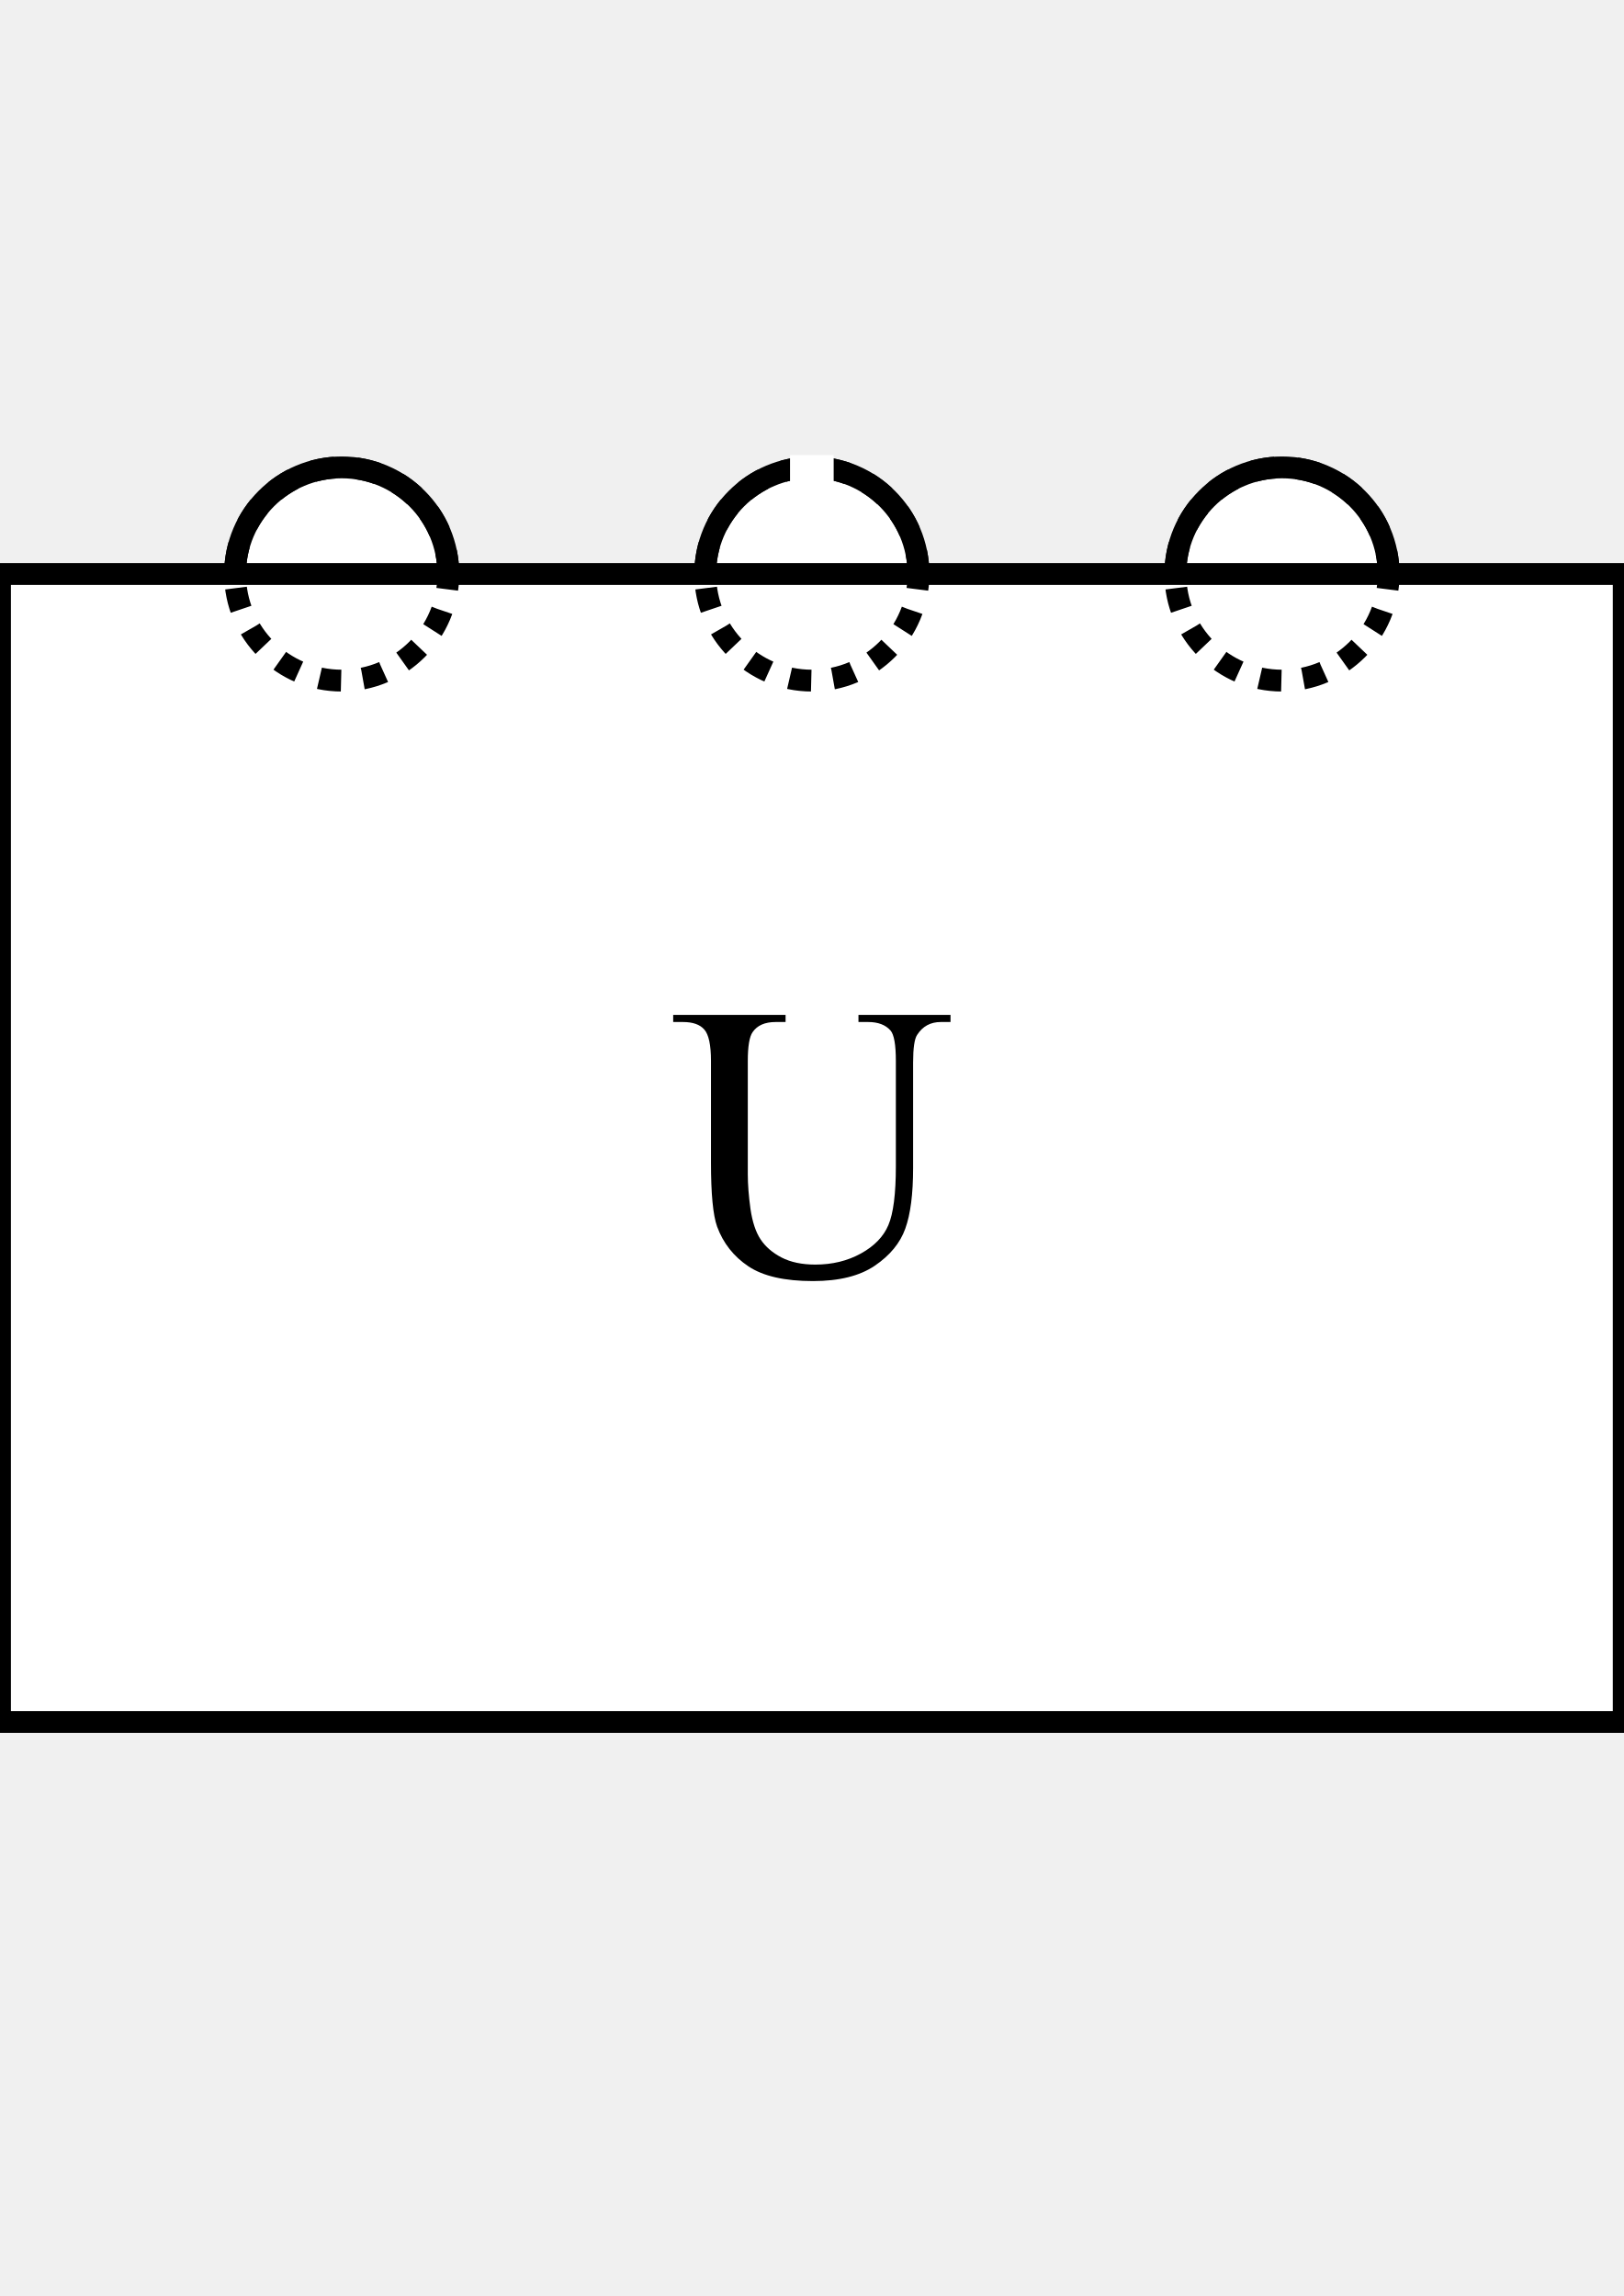
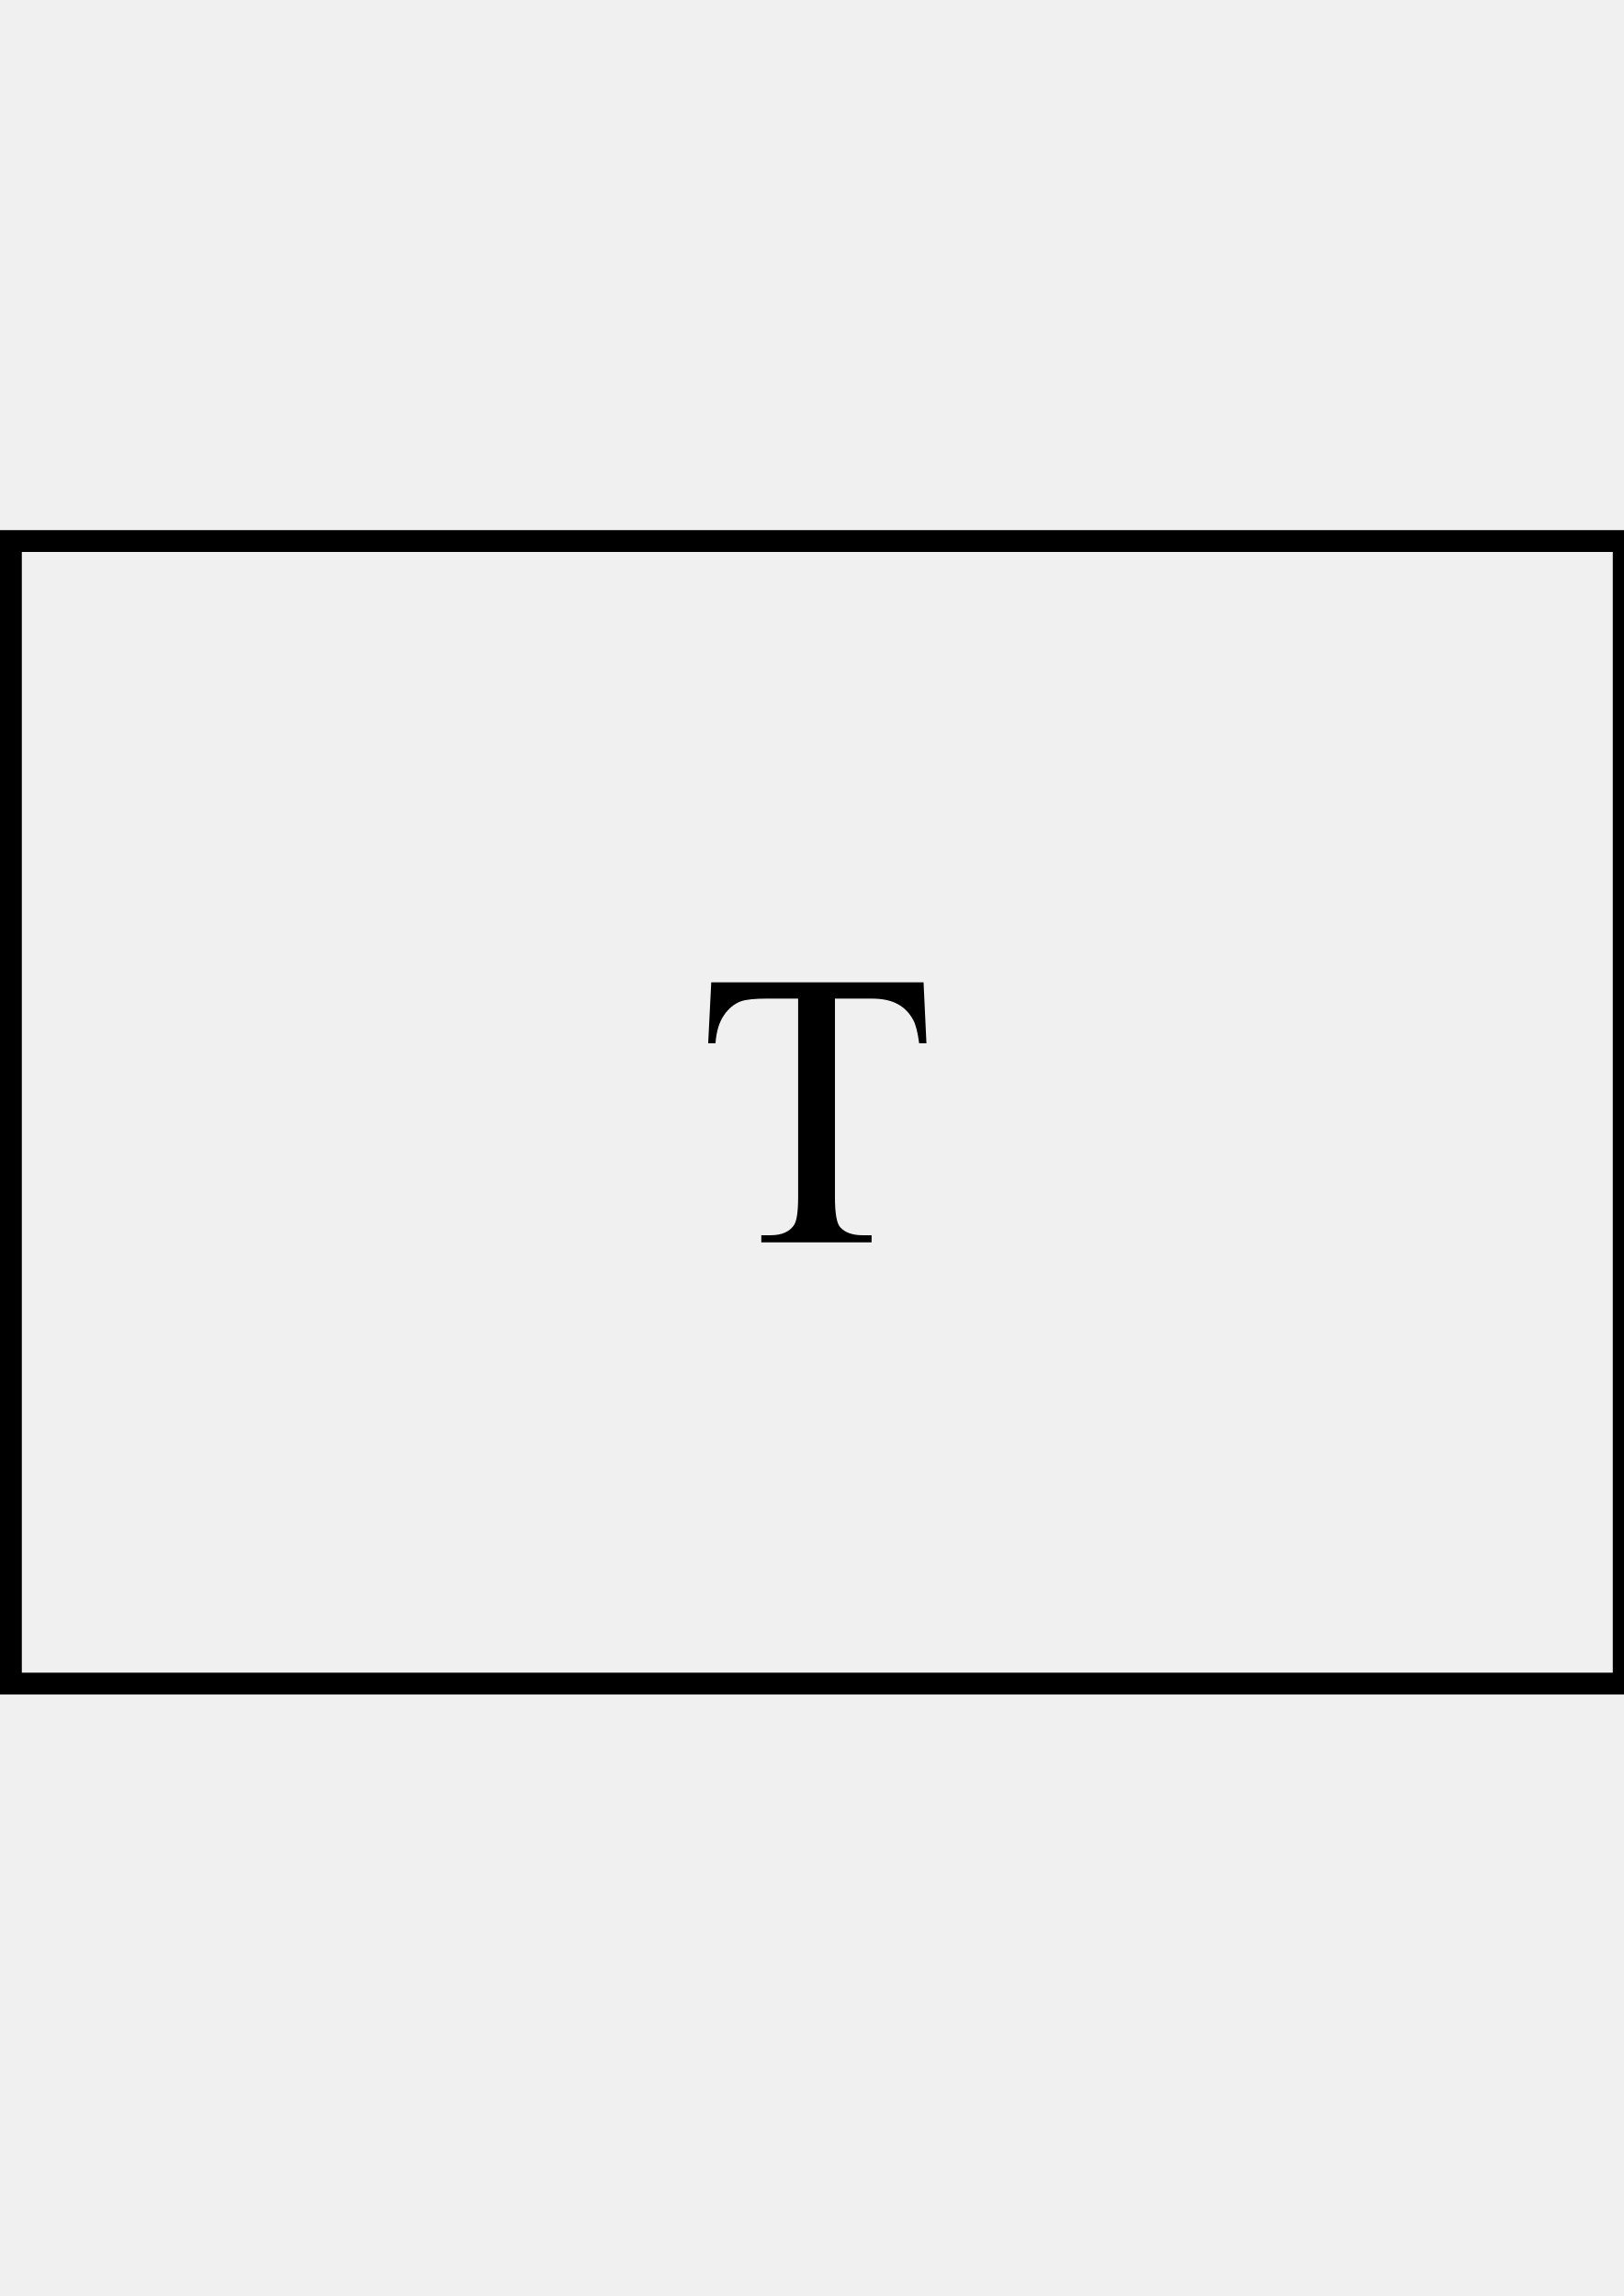
<svg xmlns="http://www.w3.org/2000/svg" width="210mm" height="297mm" viewBox="0 0 744.094 1052.362" id="svg3423" version="1.1">
  <defs id="defs3425" />
  <g id="layer1">
-     <circle style="opacity:1;fill:#ffffff;fill-opacity:1;stroke:#000000;stroke-width:10;stroke-linecap:butt;stroke-linejoin:miter;stroke-miterlimit:4;stroke-dasharray:none;stroke-opacity:1" id="path4149-7" cx="156.592" cy="-263.091" r="48.864" transform="scale(1,-1)" />
-     <circle style="opacity:1;fill:#ffffff;fill-opacity:1;stroke:#000000;stroke-width:10;stroke-linecap:butt;stroke-linejoin:miter;stroke-miterlimit:4;stroke-dasharray:none;stroke-opacity:1" id="path4149-6" cx="587.502" cy="-263.091" r="48.864" transform="scale(1,-1)" />
-     <circle style="opacity:1;fill:#ffffff;fill-opacity:1;stroke:#000000;stroke-width:10;stroke-linecap:butt;stroke-linejoin:miter;stroke-miterlimit:4;stroke-dasharray:none;stroke-opacity:1" id="path4149-9" cx="372.047" cy="-263.091" r="48.864" transform="scale(1,-1)" />
-     <rect style="opacity:1;fill:#ffffff;fill-opacity:1;stroke:#000000;stroke-width:10;stroke-linecap:butt;stroke-linejoin:miter;stroke-miterlimit:4;stroke-dasharray:none;stroke-opacity:1" id="rect4147" width="744.094" height="526.181" x="0" y="263.091" />
-     <g transform="translate(1.2109375e-6,-3.6914064e-6)" style="font-style:normal;font-variant:normal;font-weight:normal;font-stretch:normal;font-size:180px;line-height:100%;font-family:'Times New Roman';-inkscape-font-specification:'Times New Roman, Normal';text-align:center;letter-spacing:0px;word-spacing:0px;writing-mode:lr-tb;text-anchor:middle;fill:#000000;fill-opacity:1;stroke:none;stroke-width:1px;stroke-linecap:butt;stroke-linejoin:miter;stroke-opacity:1" id="text4875">
-       <path d="m 393.405,468.437 0,-3.252 42.188,0 0,3.252 -4.482,0 q -7.031,0 -10.811,5.889 -1.846,2.725 -1.846,12.656 l 0,48.34 q 0,17.93 -3.604,27.861 -3.516,9.844 -13.975,16.963 -10.371,7.031 -28.301,7.031 -19.512,0 -29.619,-6.768 -10.107,-6.768 -14.326,-18.193 -2.812,-7.822 -2.812,-29.355 l 0,-46.582 q 0,-10.986 -3.076,-14.414 -2.988,-3.428 -9.756,-3.428 l -4.482,0 0,-3.252 51.504,0 0,3.252 -4.57,0 q -7.383,0 -10.547,4.658 -2.197,3.164 -2.197,13.184 l 0,51.943 q 0,6.943 1.23,15.908 1.318,8.965 4.658,13.975 3.34,5.01 9.58,8.262 6.328,3.252 15.469,3.252 11.689,0 20.918,-5.098 9.229,-5.098 12.568,-13.008 3.428,-7.998 3.428,-26.982 l 0,-48.252 q 0,-11.162 -2.461,-13.975 -3.428,-3.867 -10.195,-3.867 l -4.482,0 z" id="path4880" />
+     <g style="font-style:normal;font-variant:normal;font-weight:normal;font-stretch:normal;font-size:180px;line-height:100%;font-family:'Times New Roman';-inkscape-font-specification:'Times New Roman, Normal';text-align:center;letter-spacing:0px;word-spacing:0px;writing-mode:lr-tb;text-anchor:middle;fill:#000000;fill-opacity:1;stroke:none;stroke-width:1px;stroke-linecap:butt;stroke-linejoin:miter;stroke-opacity:1" id="text4310" transform="translate(2.499996,-16.35281)">
+       <path d="m 420.739,466.591 1.318,27.949 -3.34,0 q -0.967,-7.383 -2.637,-10.547 -2.725,-5.098 -7.295,-7.471 -4.482,-2.461 -11.865,-2.461 l -16.787,0 0,91.055 q 0,10.986 2.373,13.711 3.34,3.691 10.283,3.691 l 4.131,0 0,3.252 -50.537,0 0,-3.252 4.219,0 q 7.559,0 10.723,-4.57 1.934,-2.812 1.934,-12.832 l 0,-91.055 -14.326,0 q -8.35,0 -11.865,1.23 -4.57,1.67 -7.822,6.416 -3.252,4.746 -3.867,12.832 l -3.34,0 1.406,-27.949 97.295,0 z" id="path4317" />
    </g>
-     <circle style="opacity:1;fill:none;fill-opacity:1;stroke:#000000;stroke-width:10;stroke-linecap:butt;stroke-linejoin:miter;stroke-miterlimit:4;stroke-dasharray:10, 10;stroke-opacity:1;stroke-dashoffset:0" id="path4149-7-7" cx="156.592" cy="-263.091" r="48.864" transform="scale(1,-1)" />
-     <circle style="opacity:1;fill:none;fill-opacity:1;stroke:#000000;stroke-width:10;stroke-linecap:butt;stroke-linejoin:miter;stroke-miterlimit:4;stroke-dasharray:10, 10;stroke-opacity:1;stroke-dashoffset:0" id="path4149-7-0" cx="372.047" cy="-263.091" r="48.864" transform="scale(1,-1)" />
-     <circle style="opacity:1;fill:none;fill-opacity:1;stroke:#000000;stroke-width:10;stroke-linecap:butt;stroke-linejoin:miter;stroke-miterlimit:4;stroke-dasharray:10, 10;stroke-opacity:1;stroke-dashoffset:0" id="path4149-7-1" cx="587.502" cy="-263.091" r="48.864" transform="scale(1,-1)" />
-     <rect style="opacity:1;fill:#ffffff;fill-opacity:1;stroke:none;stroke-width:5;stroke-linecap:butt;stroke-linejoin:miter;stroke-miterlimit:4;stroke-dasharray:none;stroke-opacity:1" id="rect4314-4" width="20" height="35.521" x="362.047" y="208.584" />
+     <rect style="opacity:1;fill:none;fill-opacity:1;stroke:#000000;stroke-width:10;stroke-linecap:butt;stroke-linejoin:miter;stroke-miterlimit:4;stroke-dasharray:none;stroke-opacity:1" id="rect4161" width="739.094" height="523.681" x="5" y="247.988" />
  </g>
</svg>
